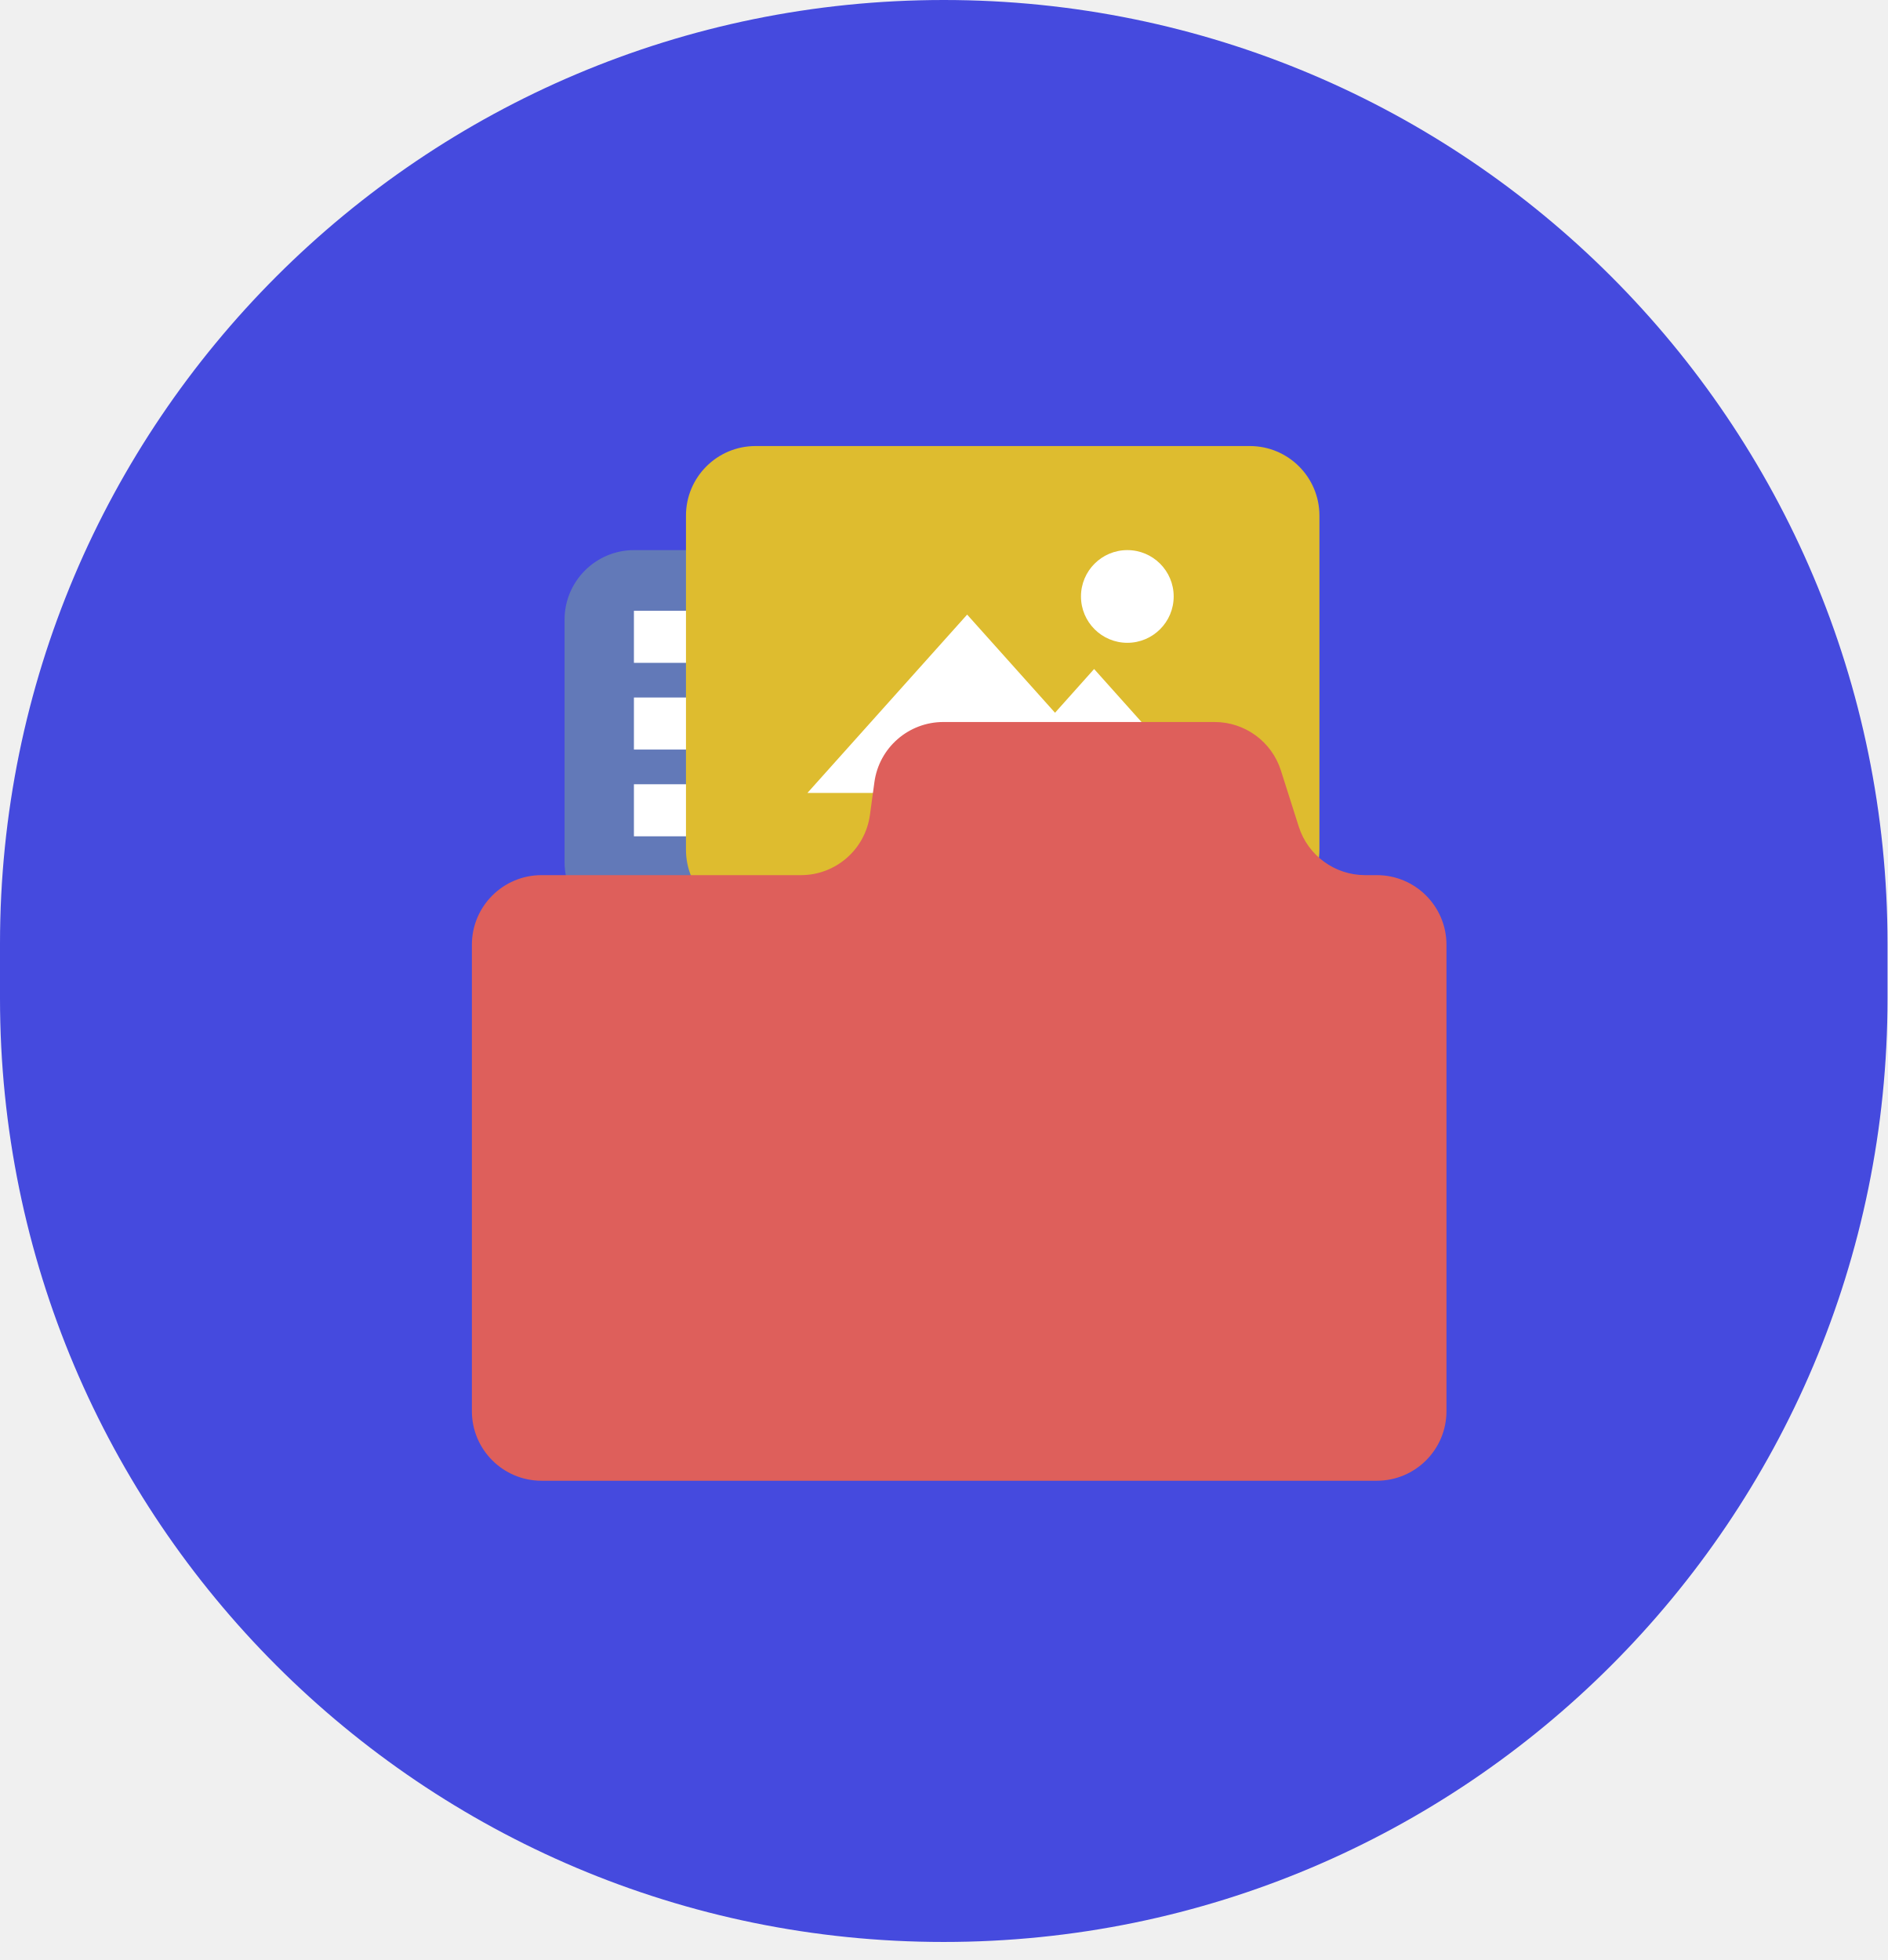
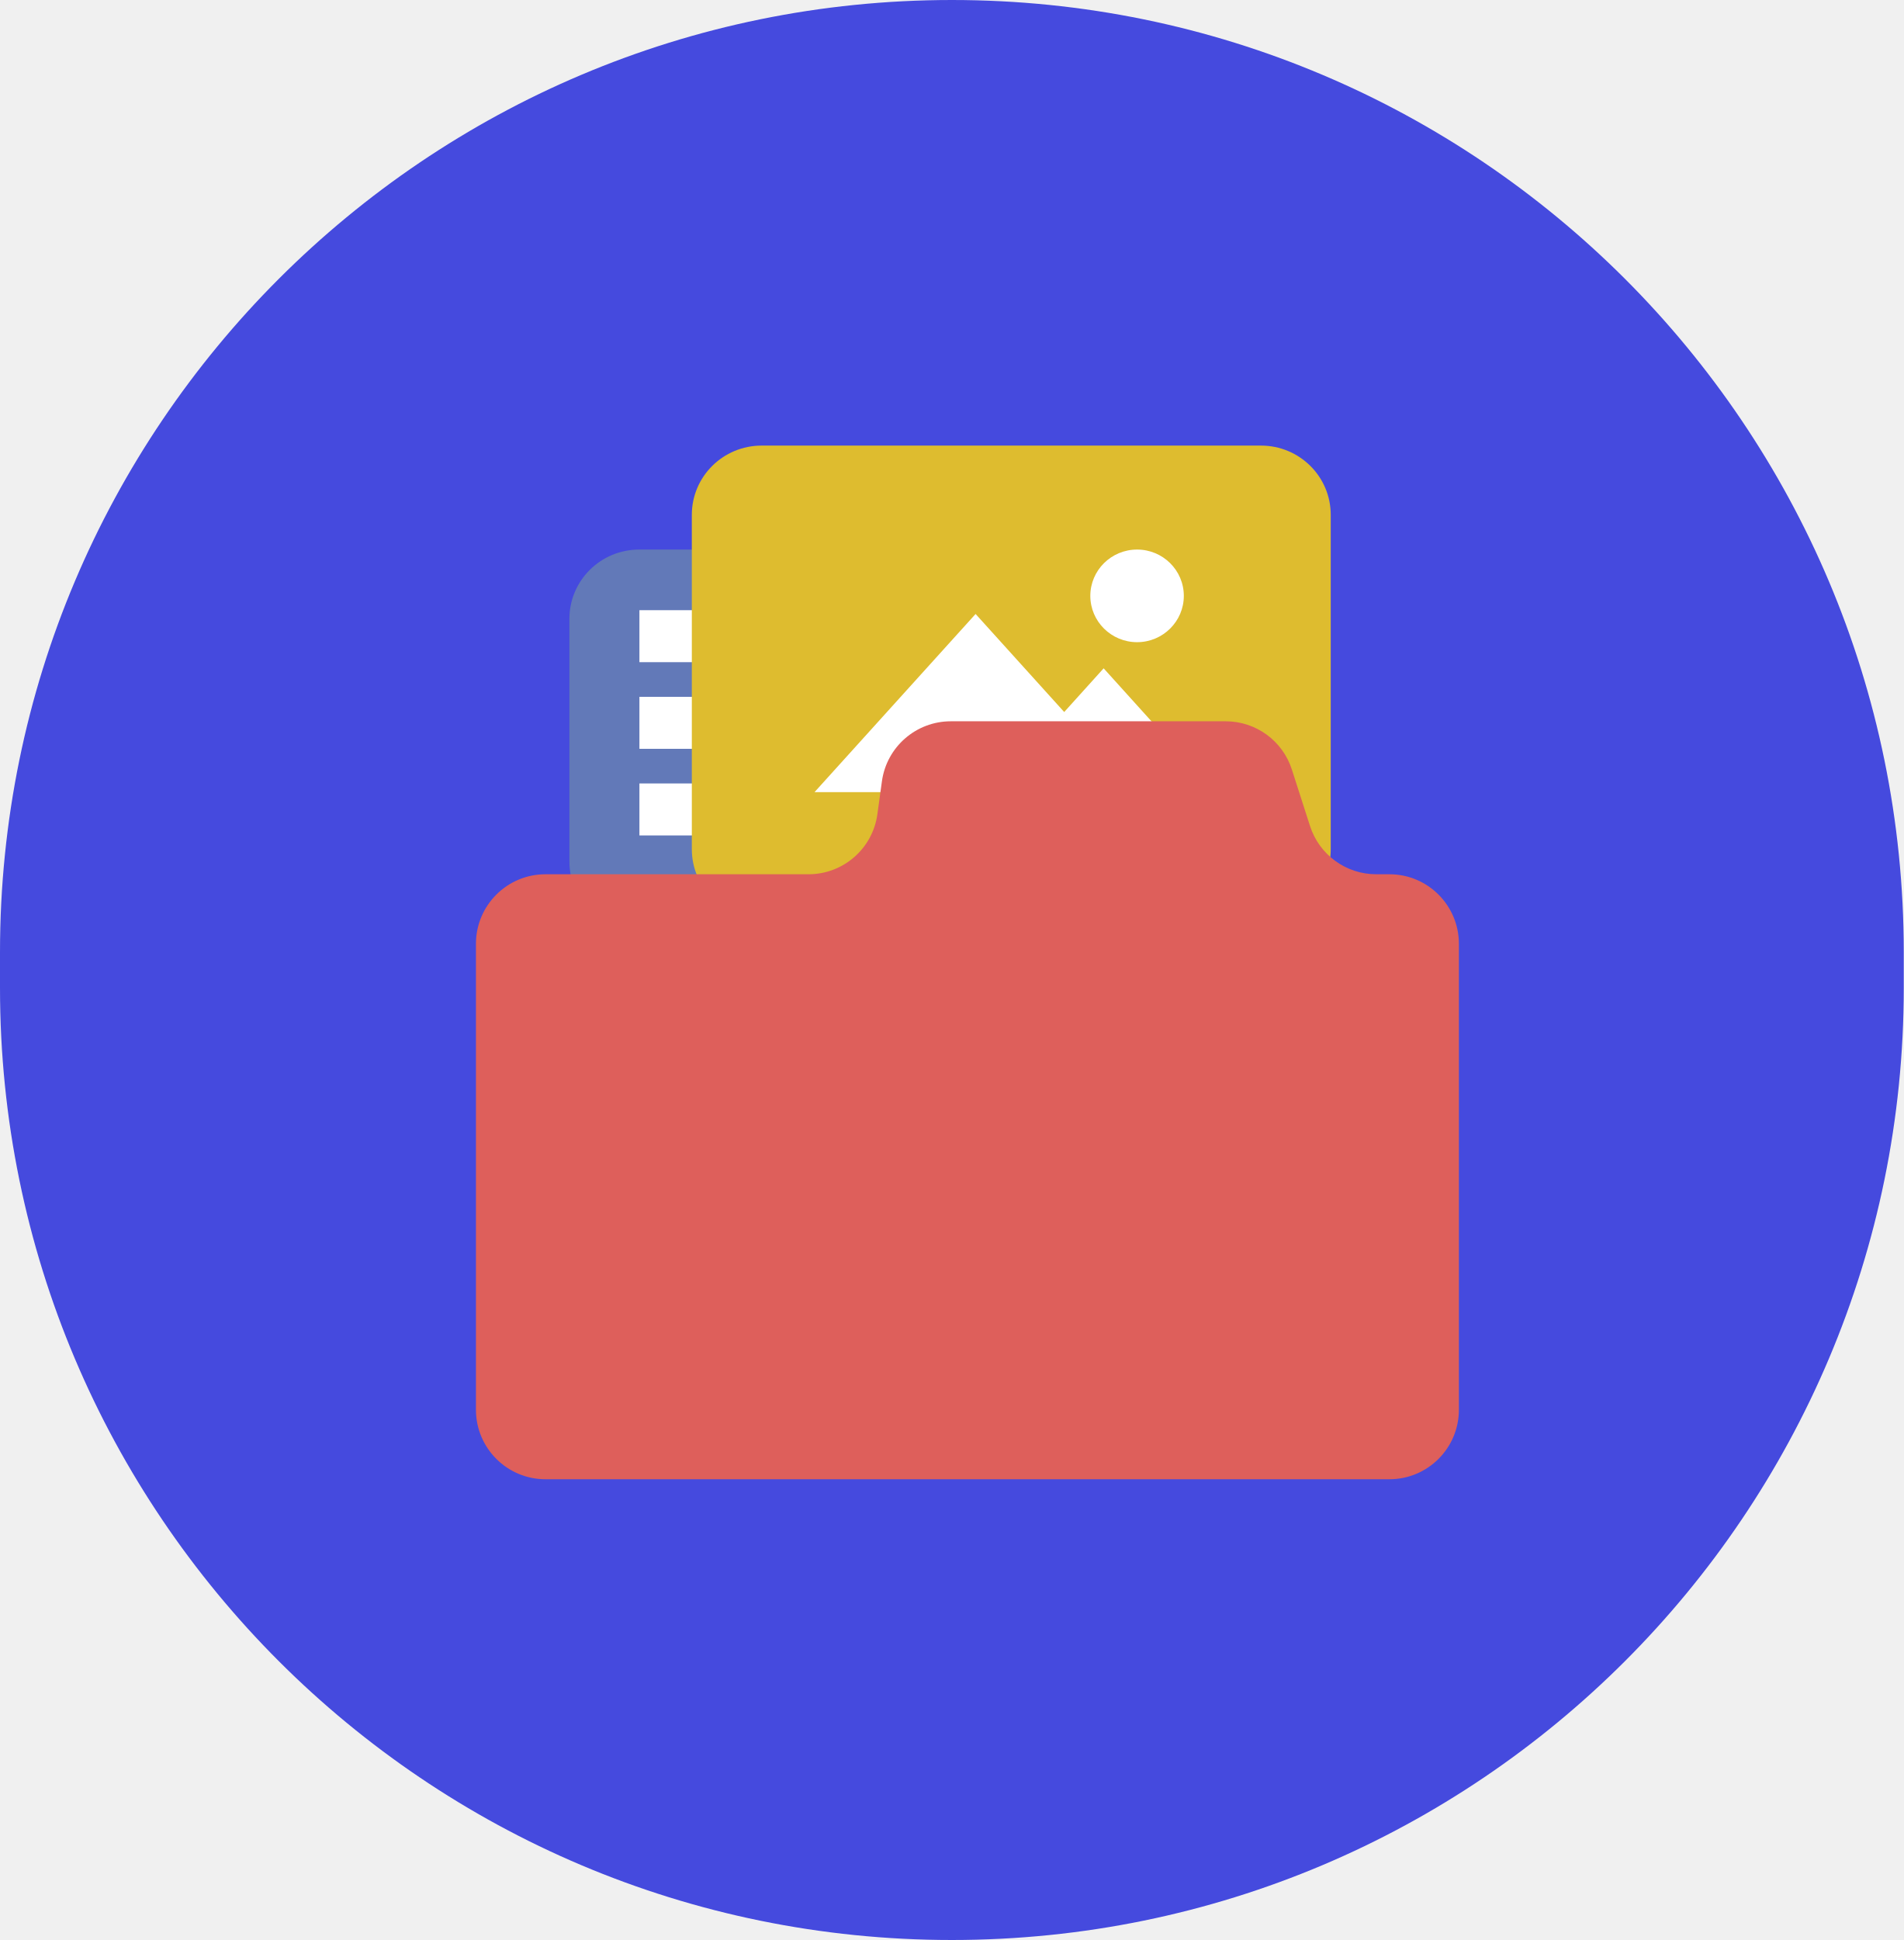
- <svg xmlns="http://www.w3.org/2000/svg" width="52" height="54" viewBox="0 0 52 54" fill="none">
-   <rect width="52" height="53.503" rx="26" fill="#454ADE" />
-   <path d="M17.471 15.156H20.803C21.862 15.156 22.721 16.014 22.721 17.074V23.751C22.721 24.811 21.862 25.669 20.803 25.669H17.471C16.411 25.669 15.553 24.811 15.553 23.751V17.074C15.553 16.014 16.411 15.156 17.471 15.156Z" fill="#6279B8" />
-   <path d="M17.464 17.545H19.136" stroke="white" stroke-width="1.434" />
-   <path d="M17.464 19.934H19.136" stroke="white" stroke-width="1.434" />
-   <path d="M17.464 22.324H19.136" stroke="white" stroke-width="1.434" />
-   <path d="M18.898 14.206V23.412C18.898 24.471 19.756 25.33 20.815 25.33H34.432C35.491 25.33 36.349 24.471 36.349 23.412V14.206C36.349 13.147 35.491 12.289 34.432 12.289H20.815C19.756 12.289 18.898 13.147 18.898 14.206Z" fill="#DEBC2F" />
-   <path fill-rule="evenodd" clip-rule="evenodd" d="M31.057 17.71C31.762 17.71 32.334 17.138 32.334 16.433C32.334 15.728 31.762 15.156 31.057 15.156C30.352 15.156 29.78 15.728 29.78 16.433C29.78 17.138 30.352 17.71 31.057 17.71ZM26.644 16.933L29.065 19.637L30.142 18.432L33.196 21.846H31.043L31.043 21.846H22.244L26.644 16.933Z" fill="white" />
-   <path d="M13 26.029C13 24.97 13.859 24.111 14.918 24.111H22.066C23.025 24.111 23.836 23.402 23.966 22.452L24.089 21.55C24.218 20.6 25.03 19.892 25.989 19.892H33.461C34.296 19.892 35.035 20.432 35.288 21.228L35.78 22.775C36.033 23.57 36.773 24.111 37.608 24.111H37.931C38.99 24.111 39.849 24.97 39.849 26.029V38.878C39.849 39.937 38.99 40.796 37.931 40.796H14.918C13.859 40.796 13 39.937 13 38.878V26.029Z" fill="#DE5F5B" />
+ <svg xmlns="http://www.w3.org/2000/svg" width="53" height="54" viewBox="0 0 53 54" fill="none">
+   <rect width="53" height="54" rx="26.5" fill="#454ADE" />
+   <path d="M17.794 15.297L21.215 15.297C22.288 15.297 23.158 16.16 23.158 17.225L23.158 23.979C23.158 25.044 22.288 25.908 21.215 25.908L17.794 25.908C16.721 25.908 15.852 25.044 15.852 23.979L15.852 17.225C15.852 16.16 16.721 15.297 17.794 15.297Z" fill="#6279B8" />
+   <path d="M17.801 17.708L19.506 17.708" stroke="white" stroke-width="1.447" />
+   <path d="M17.801 20.12L19.506 20.12" stroke="white" stroke-width="1.447" />
+   <path d="M17.801 22.531L19.506 22.531" stroke="white" stroke-width="1.447" />
+   <path d="M19.26 14.331L19.26 23.637C19.26 24.702 20.13 25.565 21.203 25.565L35.105 25.565C36.178 25.565 37.047 24.702 37.047 23.637L37.047 14.331C37.047 13.266 36.178 12.403 35.105 12.403L21.203 12.403C20.13 12.403 19.26 13.266 19.26 14.331Z" fill="#DEBC2F" />
+   <path fill-rule="evenodd" clip-rule="evenodd" d="M31.656 17.875C32.374 17.875 32.957 17.297 32.957 16.586C32.957 15.874 32.374 15.297 31.656 15.297C30.937 15.297 30.354 15.874 30.354 16.586C30.354 17.297 30.937 17.875 31.656 17.875ZM27.16 17.09L29.627 19.819L30.725 18.603L33.837 22.049L31.644 22.049L31.644 22.049L22.676 22.049L27.16 17.09Z" fill="white" />
+   <path d="M13.25 26.271C13.25 25.202 14.117 24.335 15.186 24.335H22.509C23.476 24.335 24.294 23.621 24.426 22.663L24.552 21.748C24.684 20.79 25.503 20.077 26.47 20.077H34.122C34.963 20.077 35.708 20.619 35.965 21.42L36.47 22.991C36.727 23.792 37.472 24.335 38.313 24.335H38.68C39.749 24.335 40.615 25.202 40.615 26.271V39.239C40.615 40.308 39.749 41.175 38.68 41.175H15.186C14.117 41.175 13.25 40.308 13.25 39.239V26.271Z" fill="#DE5F5B" />
</svg>
